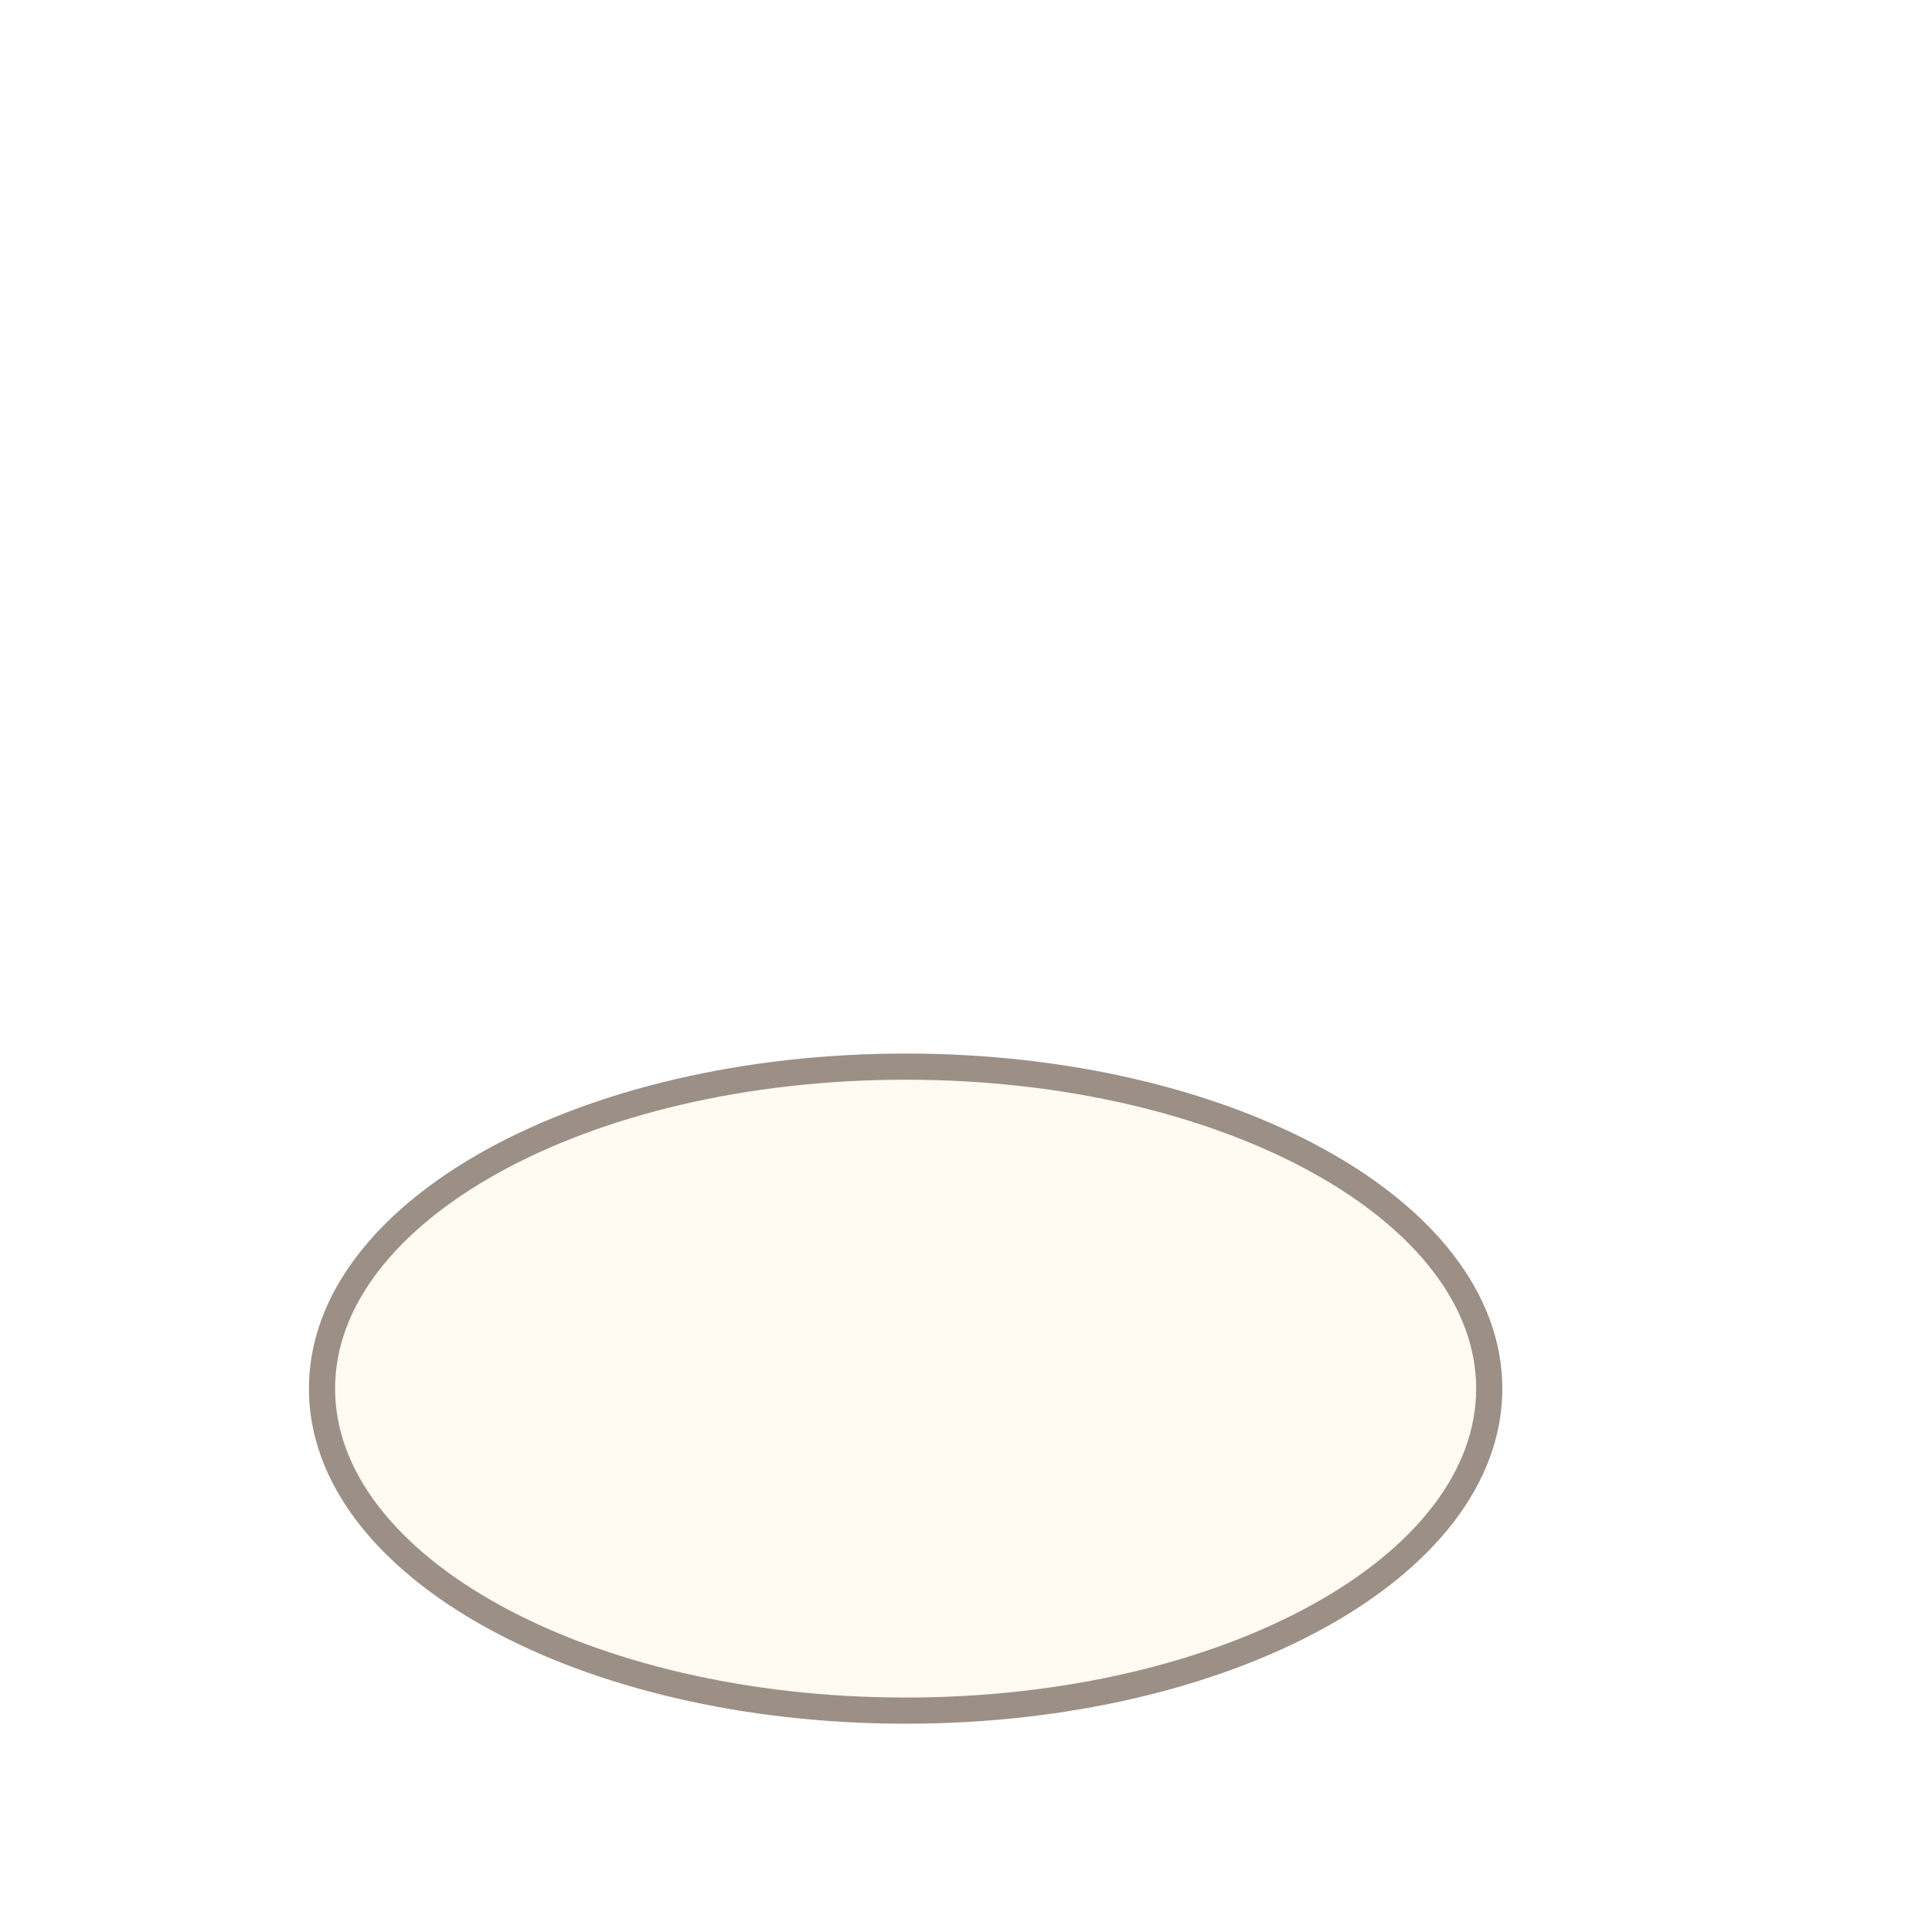
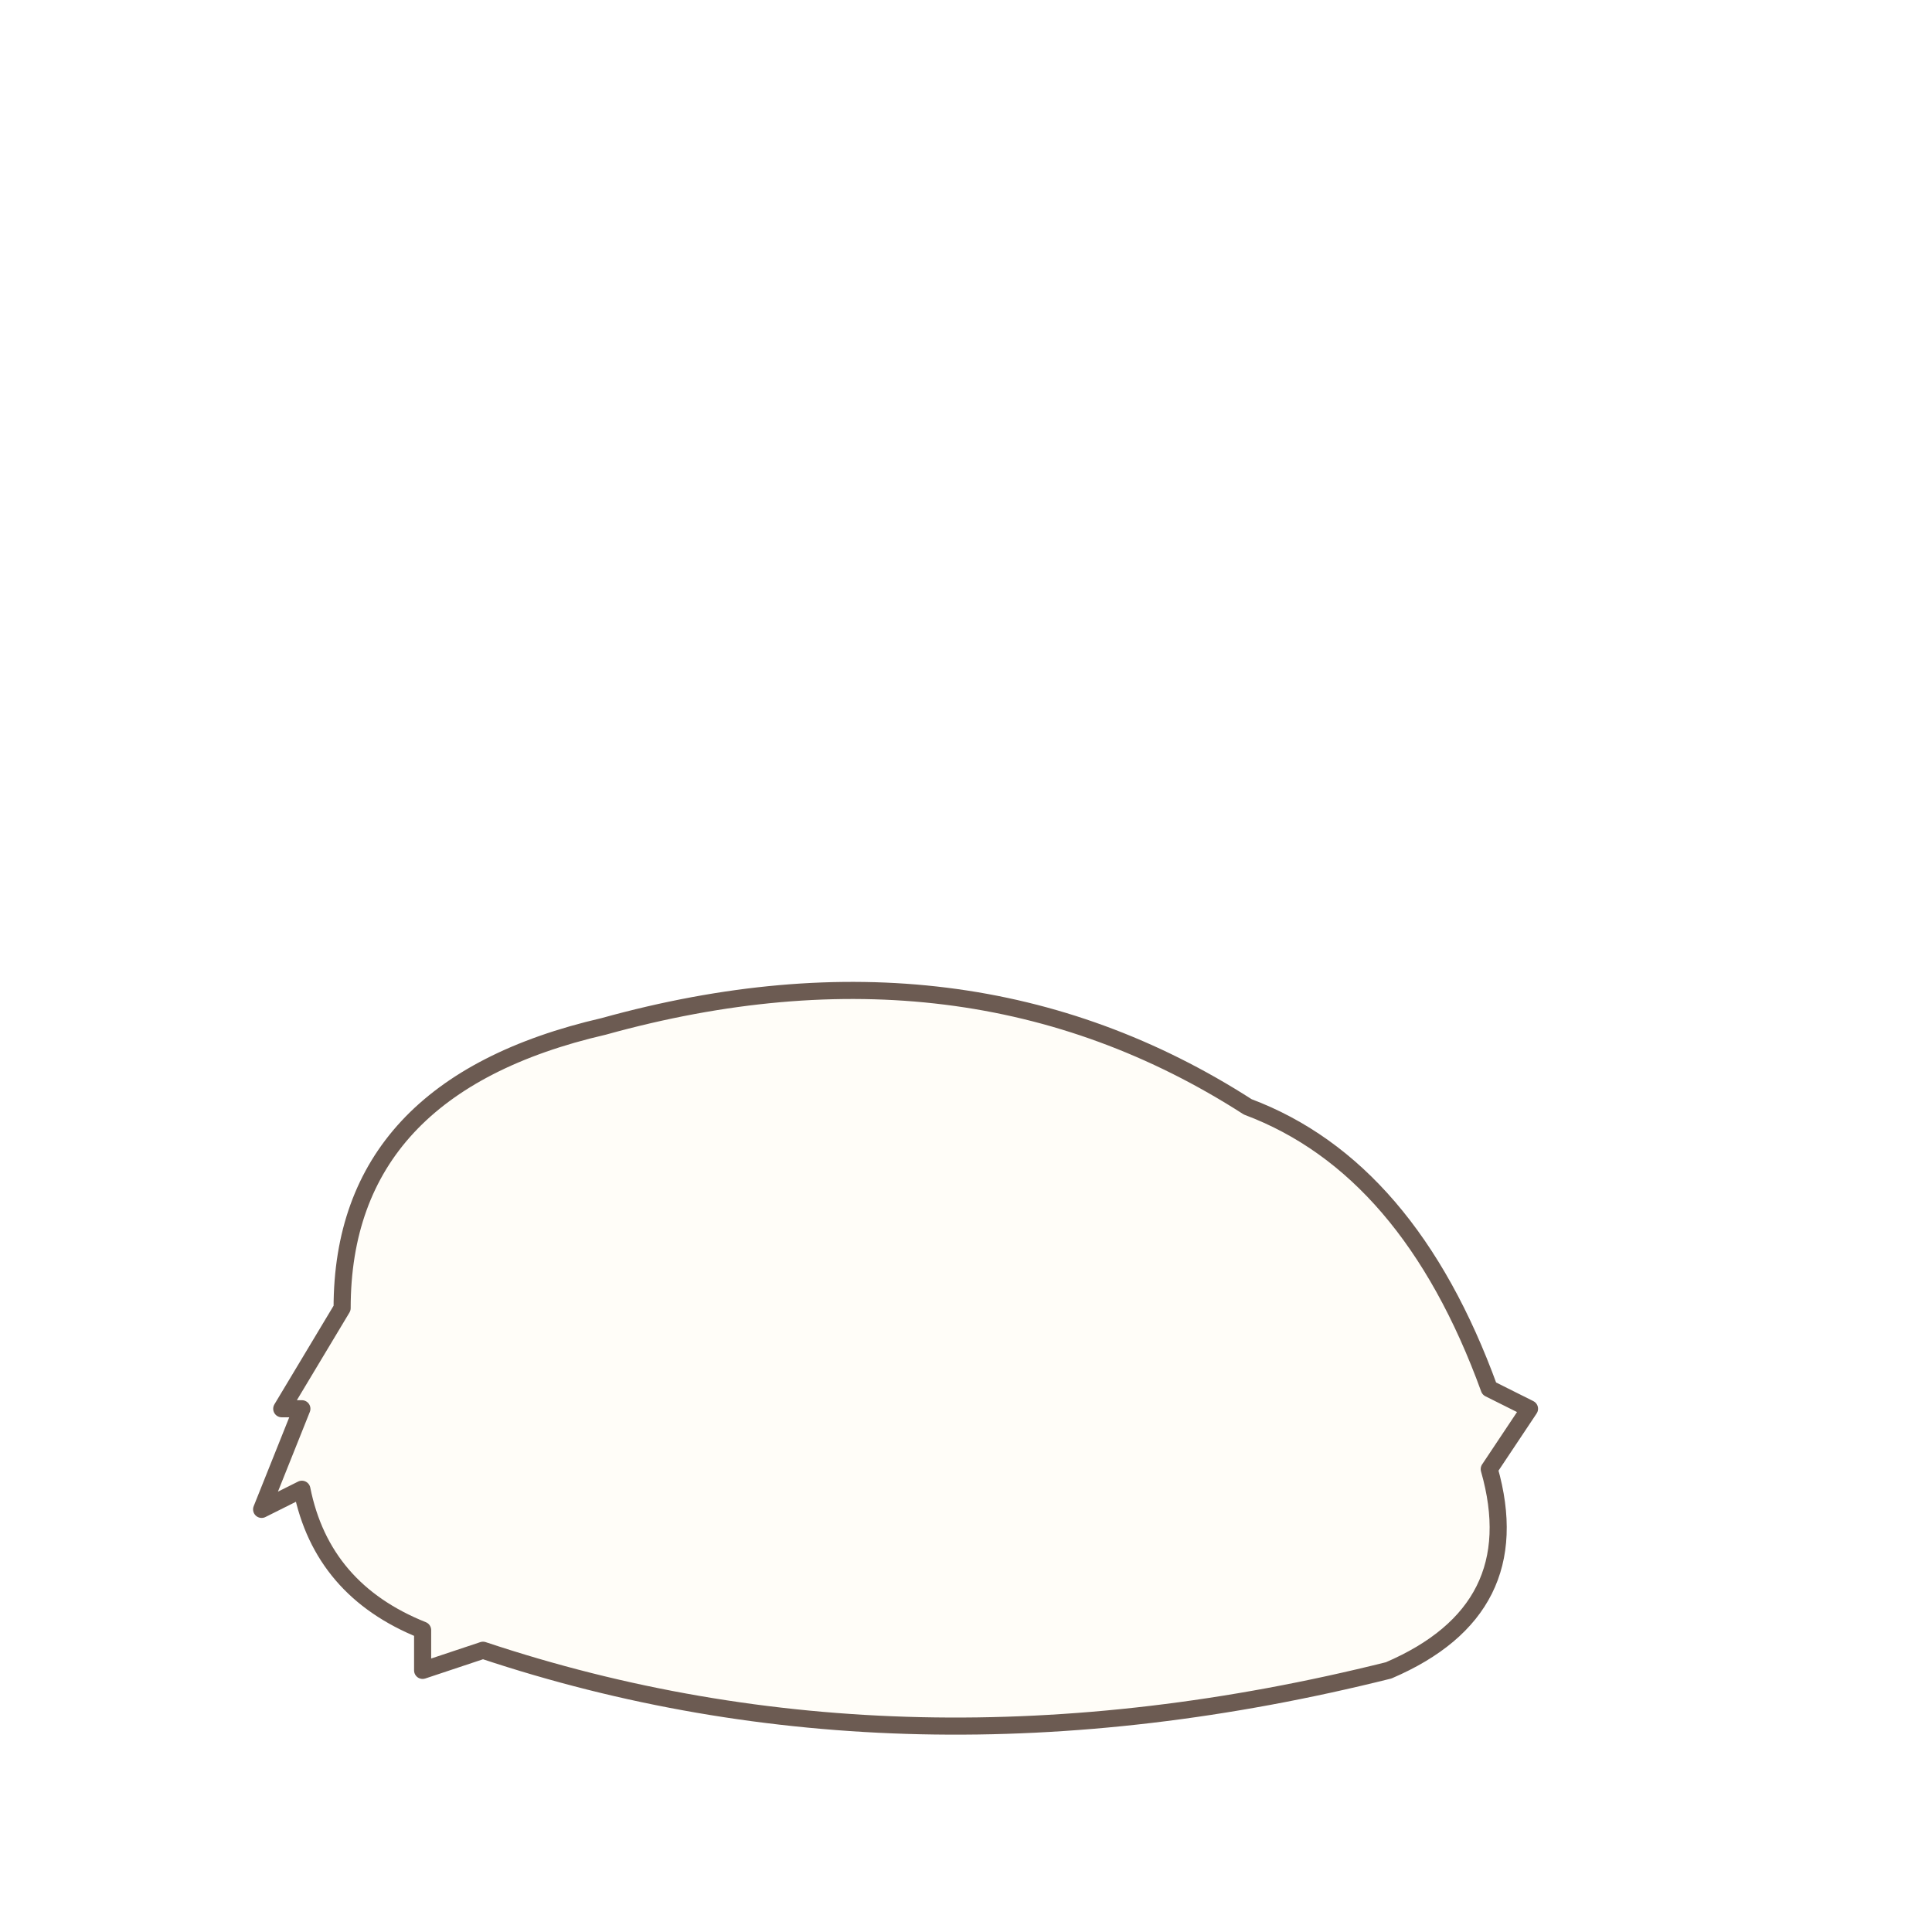
<svg xmlns="http://www.w3.org/2000/svg" width="96" height="96" viewBox="0 0 96 96" fill="none" stroke-linecap="round" stroke-linejoin="round">
  <g id="sleep-body">
-     <ellipse cx="45" cy="69" rx="29" ry="16" fill="#fffaf2" stroke="#9b8f86" stroke-width="1.3" />
+     <path d="M 17 65 Q 17 54 30 51 Q 48 46 62 55 Q 70 58 74 69 L 76 70 L 74 73 Q 76 80 69 83 Q 45 89 24 82 L 21 83 L 21 81 Q 16 79 15 74 L 13 75 L 15 70 L 14 70 Z" fill="#fffdf8" stroke="#6c5b52" stroke-width="0.85" />
  </g>
</svg>
